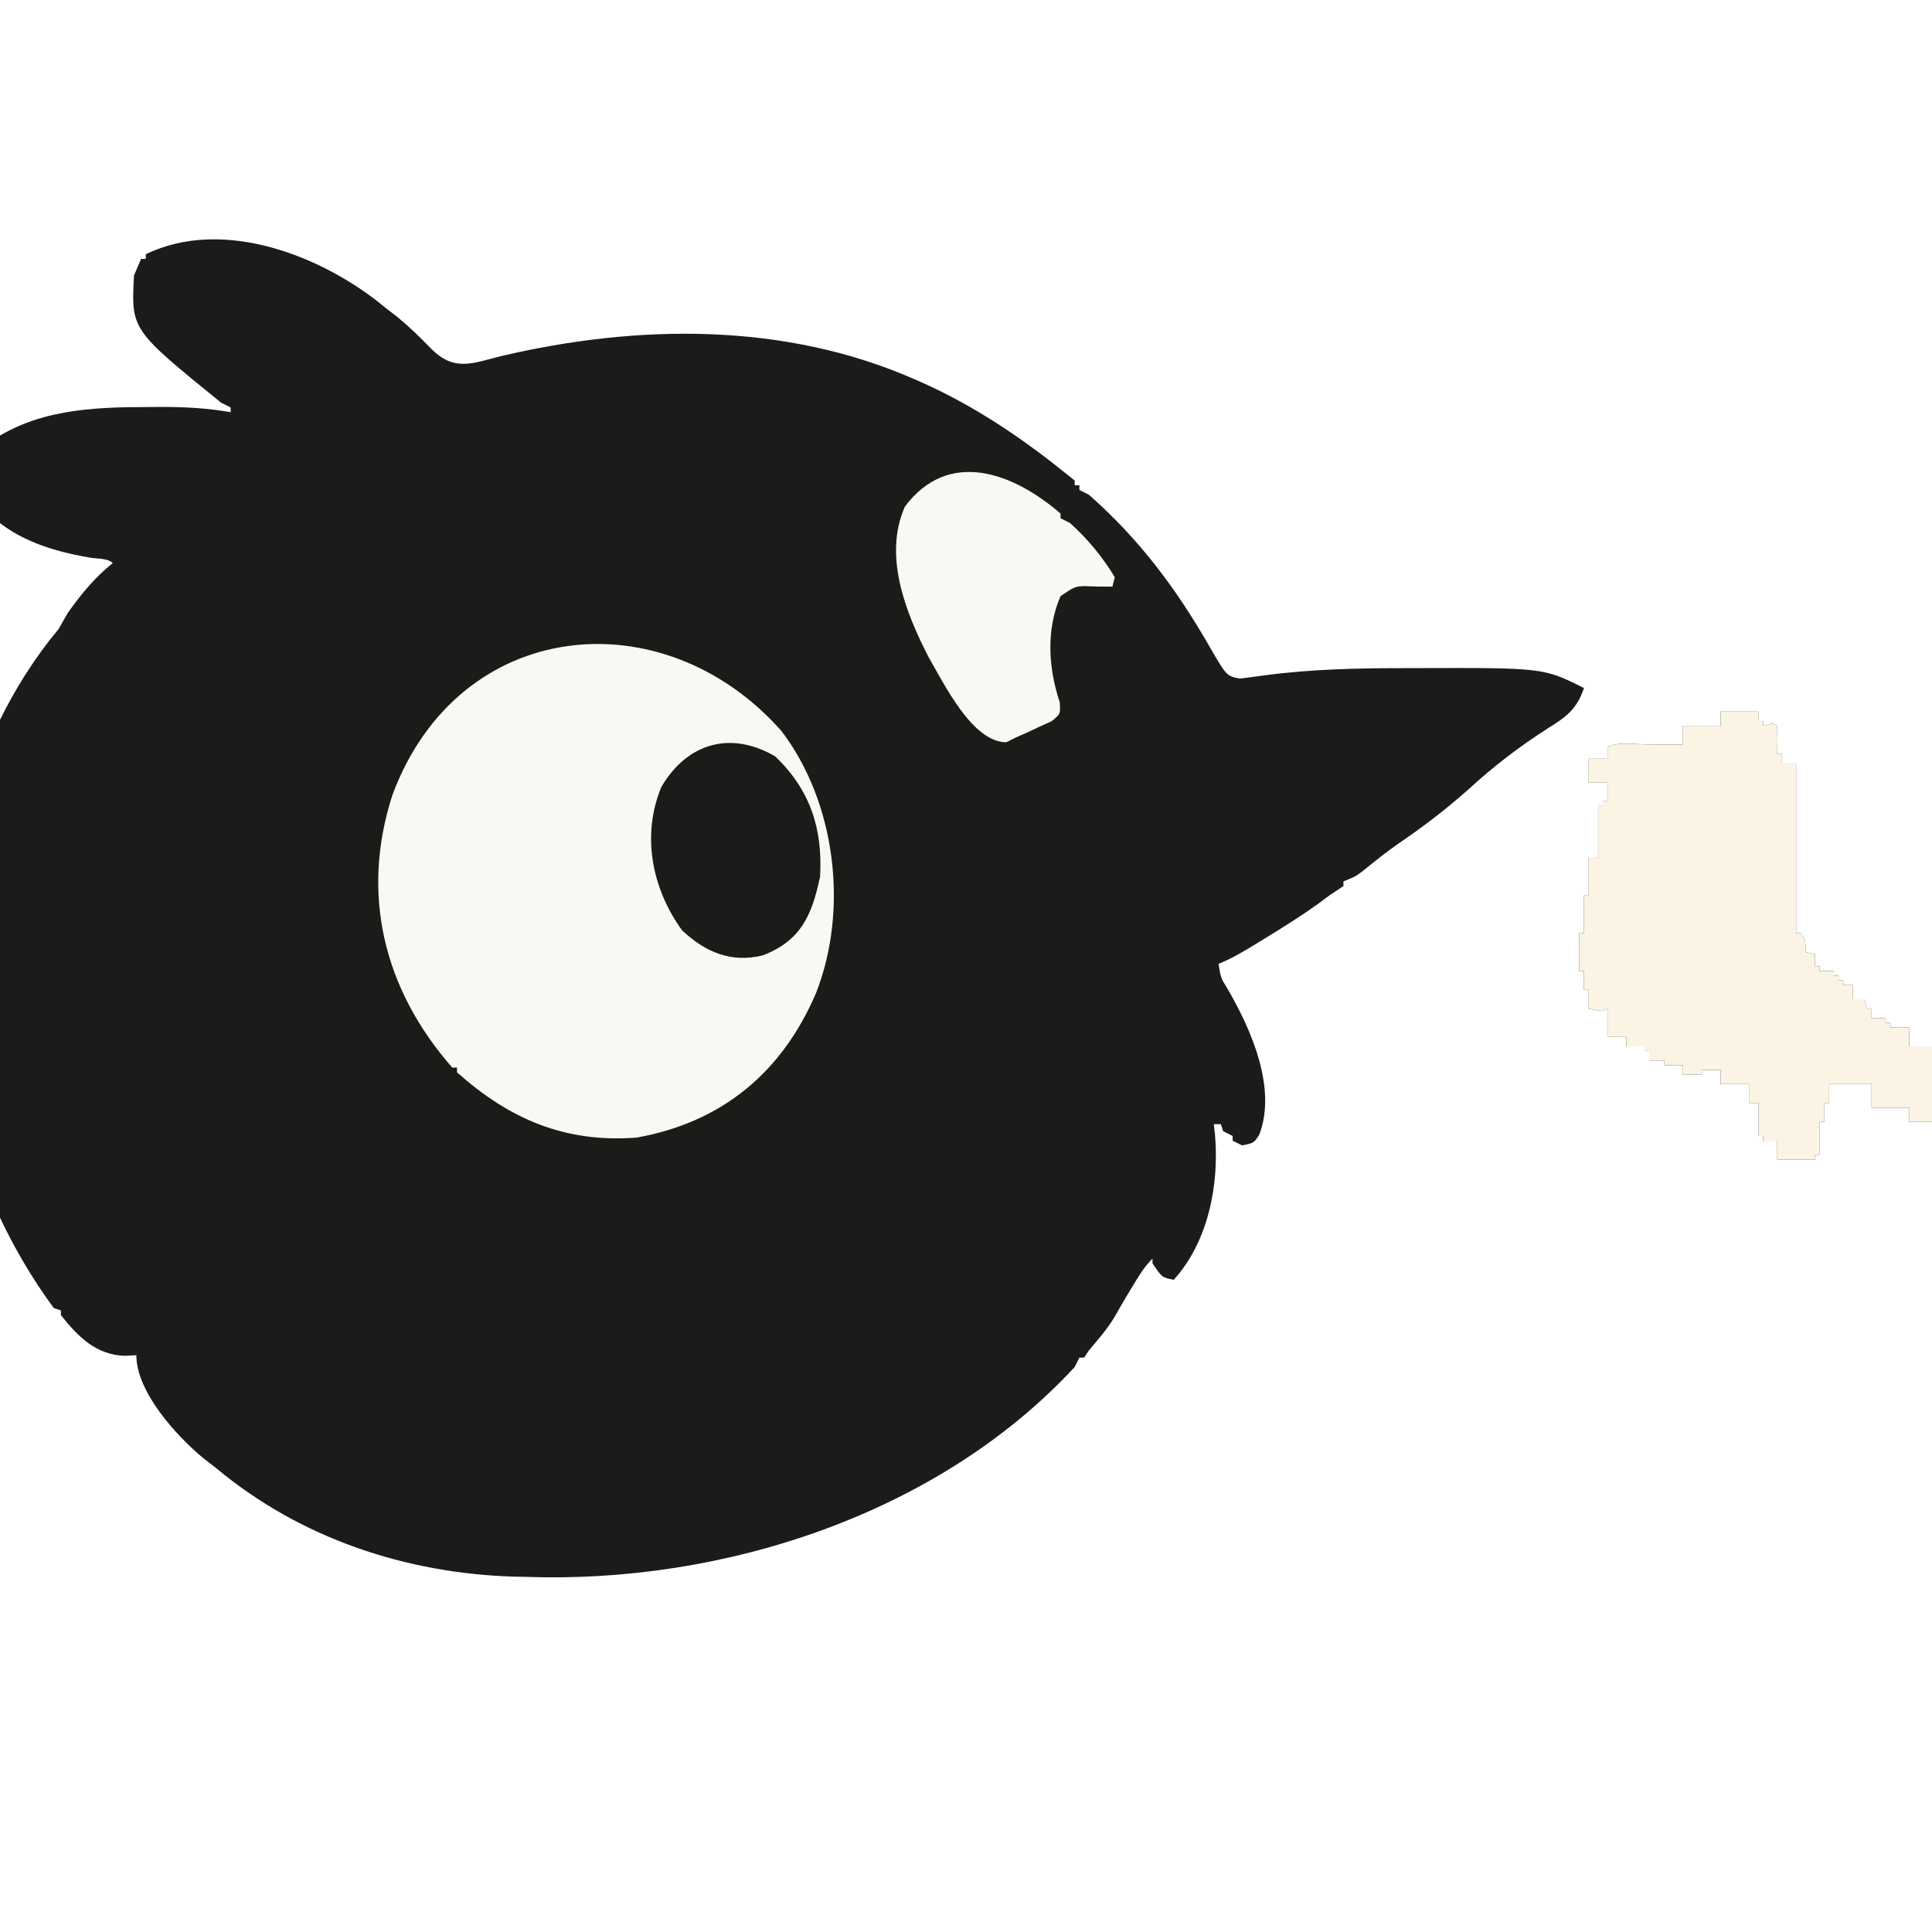
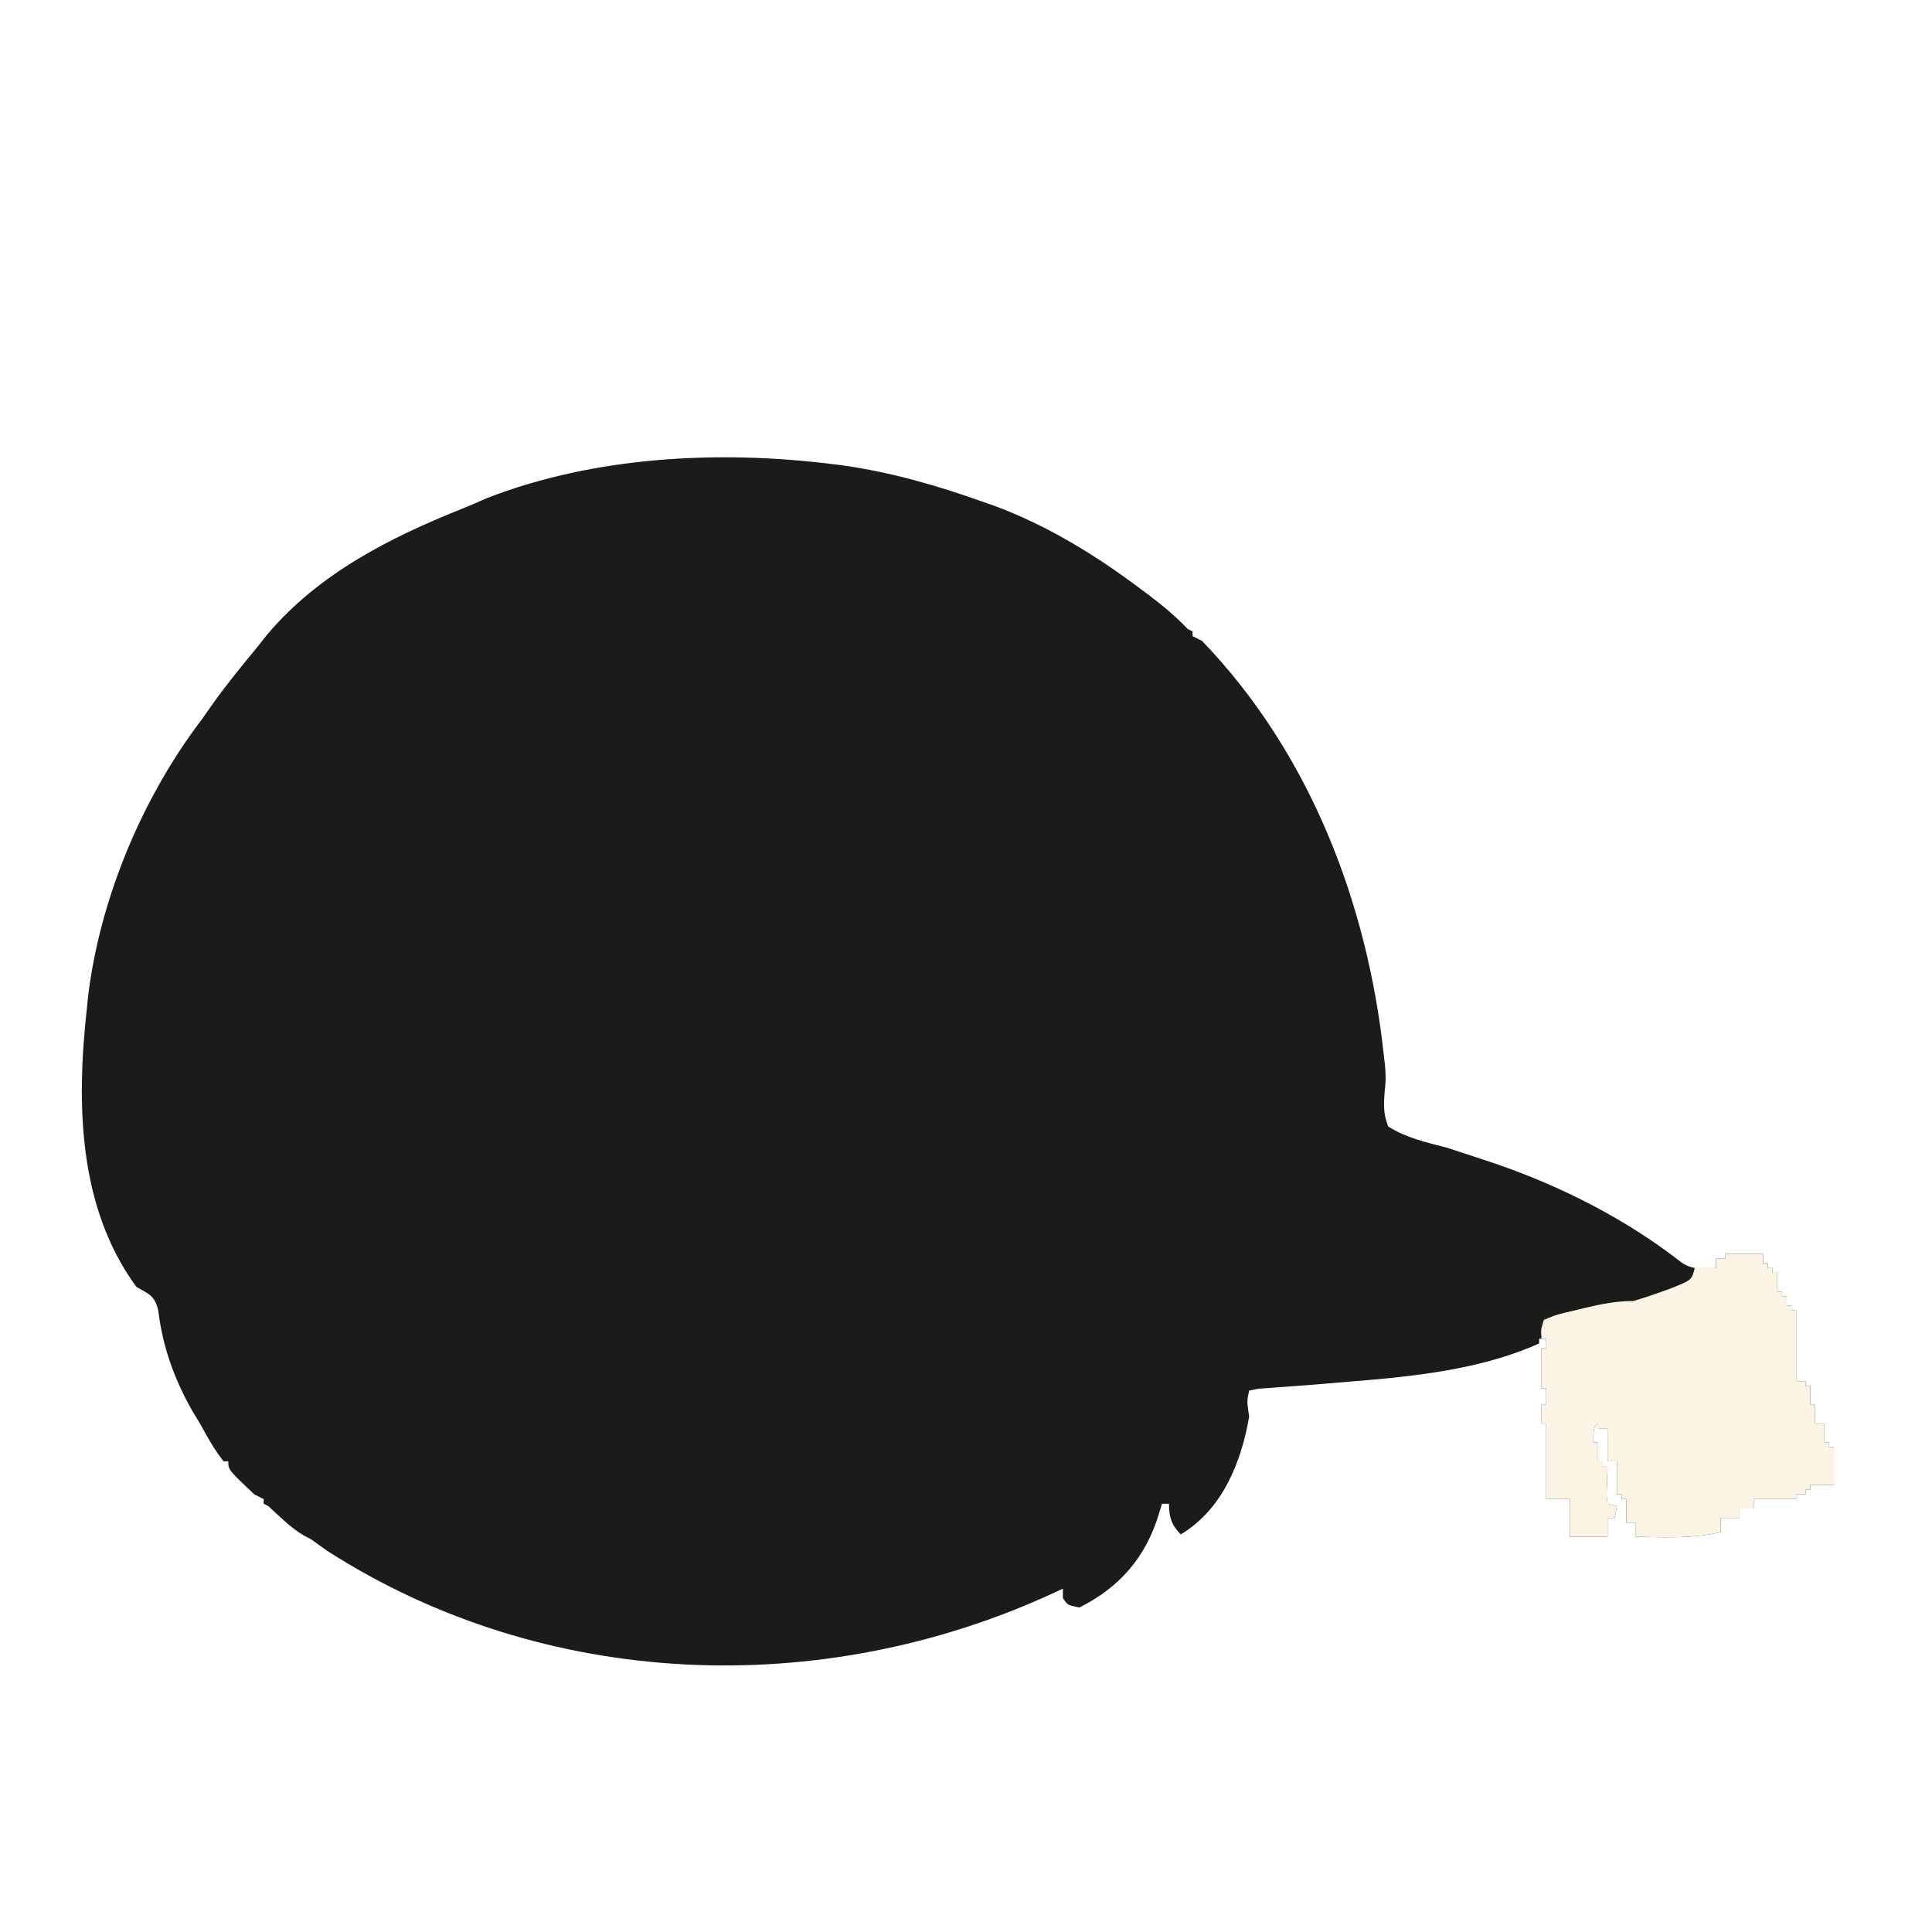
<svg xmlns="http://www.w3.org/2000/svg" viewBox="0 0 512 512">
  <g transform="matrix(0.624796 0 0 0.624796 -63.832 -82.5791)">
-     <path d="M0 0 C1.61 1.24 3.22 2.48 4.88 3.75 C10 8 14.61 12.49 19.24 17.27 C28.93 26.86 36.46 23.28 48.81 20.19 C106.71 6.62 168.85 5.8 224 30 C225.26 30.55 226.52 31.1 227.82 31.67 C249.22 41.35 268.74 54.32 287 69 C288.65 70.32 290.3 71.64 292 73 C292 73.66 292 74.32 292 75 C292.66 75 293.32 75 294 75 C294 75.66 294 76.32 294 77 C295.32 77.66 296.64 78.32 298 79 C319.57 98.02 335.11 118.86 349.31 143.63 C356.41 155.88 356.41 155.88 362 157 C365.42 156.58 368.83 156.14 372.24 155.66 C392.36 152.94 412.42 152.57 432.69 152.56 C434.09 152.56 435.49 152.55 436.94 152.55 C490.78 152.39 490.78 152.39 508 161 C504.97 170.1 500.43 173.27 492.56 178.19 C480.47 185.91 469.58 194.27 459 204 C449.5 212.46 439.64 219.98 429.12 227.11 C423.89 230.78 418.93 234.74 413.99 238.79 C411 241 411 241 406 243 C406 243.66 406 244.32 406 245 C405.01 245.66 405.01 245.66 400 249 C398.39 250.2 396.78 251.39 395.12 252.62 C387.94 257.76 380.53 262.4 373 267 C371.62 267.85 370.24 268.69 368.82 269.57 C363.63 272.72 358.65 275.74 353 278 C354 284 354 284 356.56 288.12 C366.65 305.36 377.93 330.55 370.28 350.48 C368 354 368 354 363 355 C361.68 354.34 360.36 353.68 359 353 C359 352.34 359 351.68 359 351 C357.68 350.34 356.36 349.68 355 349 C354.67 348.01 354.34 347.02 354 346 C353.01 346 352.02 346 351 346 C351.16 347.44 351.33 348.89 351.5 350.38 C353.38 371.5 348.68 395.9 334 412 C329 411 329 411 325 405 C325 404.34 325 403.68 325 403 C321.41 406.59 319.19 410.4 316.56 414.75 C315.62 416.31 314.67 417.87 313.69 419.48 C312.07 422.21 310.48 424.95 308.94 427.72 C305.86 432.92 301.86 437.36 298 442 C297.34 442.99 296.68 443.98 296 445 C295.34 445 294.68 445 294 445 C293.34 446.32 292.68 447.64 292 449 C234.2 511.44 142.8 541.03 59 538 C57.4 537.97 55.8 537.94 54.14 537.91 C8.22 536.51 -36.47 521.61 -72 492 C-73.96 490.47 -75.92 488.95 -77.94 487.38 C-89.32 477.85 -106 459.45 -106 444 C-107.65 444.08 -109.3 444.16 -111 444.25 C-123.22 443.74 -130.6 436.25 -138 427 C-138 426.34 -138 425.68 -138 425 C-138.99 424.67 -139.98 424.34 -141 424 C-163.36 393.64 -177.69 358.1 -184 321 C-184.16 320.06 -184.16 320.06 -184.96 315.33 C-194 253.86 -179.29 184.34 -139 136 C-137.66 133.67 -136.32 131.34 -135 129 C-129.37 121.17 -123.59 114.02 -116 108 C-118.03 105.97 -122.26 106.19 -124.94 105.81 C-145.27 102.46 -164.09 95.86 -176 78 C-177.03 69.28 -175.75 64.63 -170 58 C-149.42 42.75 -124.89 41.82 -100.25 41.81 C-98.5 41.8 -96.76 41.79 -94.96 41.78 C-85.08 41.76 -75.74 42.32 -66 44 C-66 43.34 -66 42.68 -66 42 C-66.66 41.67 -66.66 41.67 -70 40 C-108.24 9 -108.24 9 -107 -14 C-106.01 -16.31 -105.02 -18.62 -104 -21 C-103.34 -21 -102.68 -21 -102 -21 C-102 -21.66 -102 -22.32 -102 -23 C-68.98 -39.02 -26.2 -22.06 0 0 Z " fill="#1b1b19" transform="translate(266,263)" />
-     <path d="M0 0 C5.28 0 10.56 0 16 0 C16 1.32 16 2.64 16 4 C16.66 4 17.32 4 18 4 C18 4.66 18 5.32 18 6 C19.32 5.67 20.64 5.34 22 5 C22.33 5.17 22.33 5.17 24 6 C24.08 10 24.08 14 24 18 C24.66 18 25.32 18 26 18 C26 19.32 26 20.64 26 22 C27.98 22 29.96 22 32 22 C32 45.76 32 69.52 32 94 C32.66 94 33.32 94 34 94 C36 97 36 97 36 102 C36.66 102.16 36.66 102.16 40 103 C40 104.65 40 106.3 40 108 C40.66 108 41.32 108 42 108 C42 108.66 42 109.32 42 110 C43.98 110 45.96 110 48 110 C48 110.66 48 111.32 48 112 C48.66 112 49.32 112 50 112 C50 112.66 50 113.32 50 114 C50.66 114 51.32 114 52 114 C52 114.66 52 115.32 52 116 C53.32 116 54.64 116 56 116 C56 117.98 56 119.96 56 122 C57.65 122 59.3 122 61 122 C61.33 123.32 61.66 124.64 62 126 C62.66 126 63.32 126 64 126 C64 127.32 64 128.64 64 130 C65.98 130 67.96 130 70 130 C70 130.66 70 131.32 70 132 C70.66 132 71.32 132 72 132 C72 132.66 72 133.32 72 134 C74.64 134 77.28 134 80 134 C80 136.64 80 139.28 80 142 C83.3 142 86.6 142 90 142 C90 144.64 90 147.28 90 150 C90.66 150 91.32 150 92 150 C92.41 152.66 92.75 155.32 93 158 C92.01 158 91.02 158 90 158 C90.19 159.28 90.37 160.56 90.56 161.88 C91 166 91 166 90 168 C90.66 168 91.32 168 92 168 C92 169.98 92 171.96 92 174 C88.04 174 84.08 174 80 174 C80 172.02 80 170.04 80 168 C74.72 168 69.44 168 64 168 C64 164.7 64 161.4 64 158 C58.06 158 52.12 158 46 158 C46 160.64 46 163.28 46 166 C45.34 166 44.68 166 44 166 C44 168.64 44 171.28 44 174 C43.34 174 42.68 174 42 174 C42 178.62 42 183.24 42 188 C41.34 188 40.68 188 40 188 C40 188.66 40 189.32 40 190 C34.72 190 29.44 190 24 190 C24 187.36 24 184.72 24 182 C22.02 182 20.04 182 18 182 C18 181.34 18 180.68 18 180 C17.34 180 16.68 180 16 180 C16 175.38 16 170.76 16 166 C14.68 166 13.36 166 12 166 C12 163.36 12 160.72 12 158 C8.04 158 4.08 158 0 158 C0 156.02 0 154.04 0 152 C-2.64 152 -5.28 152 -8 152 C-8 152.66 -8 153.32 -8 154 C-10.64 154 -13.28 154 -16 154 C-16 152.68 -16 151.36 -16 150 C-18.64 150 -21.28 150 -24 150 C-24 149.34 -24 148.68 -24 148 C-25.98 148 -27.96 148 -30 148 C-30 146.68 -30 145.36 -30 144 C-30.66 144 -31.32 144 -32 144 C-32 143.34 -32 142.68 -32 142 C-34.64 142 -37.28 142 -40 142 C-40 140.68 -40 139.36 -40 138 C-42.64 138 -45.28 138 -48 138 C-48 134.04 -48 130.08 -48 126 C-48.5 126.16 -48.5 126.16 -51 127 C-52.65 126.67 -54.3 126.34 -56 126 C-56 123.36 -56 120.72 -56 118 C-56.66 118 -57.32 118 -58 118 C-58 115.36 -58 112.72 -58 110 C-58.66 110 -59.32 110 -60 110 C-60 104.72 -60 99.44 -60 94 C-59.34 94 -58.68 94 -58 94 C-58 88.72 -58 83.44 -58 78 C-57.34 78 -56.68 78 -56 78 C-56 72.72 -56 67.44 -56 62 C-54.68 62 -53.36 62 -52 62 C-52 54.74 -52 47.48 -52 40 C-51.34 40 -50.68 40 -50 40 C-50 39.34 -50 38.68 -50 38 C-49.34 38 -48.68 38 -48 38 C-48 35.36 -48 32.72 -48 30 C-50.64 30 -53.28 30 -56 30 C-56 26.7 -56 23.4 -56 20 C-53.36 20 -50.72 20 -48 20 C-48 18.35 -48 16.7 -48 15 C-43.23 12.62 -36.21 13.91 -30.88 13.94 C-29.45 13.94 -28.03 13.95 -26.57 13.95 C-23.04 13.96 -19.52 13.98 -16 14 C-16 11.36 -16 8.72 -16 6 C-10.72 6 -5.44 6 0 6 C0 4.02 0 2.04 0 0 Z " fill="#1b1b19" transform="translate(832,434)" />
-     <path d="M0 0 C0 0.66 0 1.32 0 2 C1.32 2.66 2.64 3.32 4 4 C11.39 10.61 17.91 18.48 23 27 C22.67 28.32 22.34 29.64 22 31 C18.02 31 14.03 30.98 10.05 30.75 C6 31 6 31 0 35 C-6.17 49.39 -5.22 65.22 -0.36 79.98 C0 85 0 85 -3.82 88.09 C-5.57 88.89 -7.32 89.68 -9.12 90.5 C-10.86 91.31 -12.6 92.13 -14.38 92.97 C-15.91 93.64 -17.43 94.31 -19 95 C-19.66 95.33 -19.66 95.33 -23 97 C-37.43 97 -49.35 72.26 -55.88 61.06 C-65.65 42.1 -75.32 17.96 -66 -3 C-47.51 -27.55 -20.27 -17.52 0 0 Z " fill="#faf8f4" transform="translate(552,350)" />
-     <path d="M0 0 C22.98 30.31 28.53 75.55 14.59 111.09 C0.25 144.58 -25.16 165.92 -61.56 172.38 C-91.99 174.68 -115.46 164.48 -137.69 144.69 C-137.69 144.03 -137.69 143.37 -137.69 142.69 C-138.35 142.69 -139.01 142.69 -139.69 142.69 C-168.77 109.57 -178.7 69.08 -165.06 27 C-136.95 -48.5 -50.1 -56.79 0 0 Z M-51 23.62 C-59.54 44.18 -54.97 66.92 -42.19 84.5 C-32.23 93.76 -21.56 98.32 -8.12 95.12 C8.05 89 12.88 78.17 16.31 61.69 C17.48 41.39 12.17 24.96 -2.69 10.69 C-21.56 -0.32 -40.03 4.95 -51 23.62 Z " fill="#faf8f4" transform="translate(433.6875,442.3125)" />
-     <path d="M0 0 C5.28 0 10.56 0 16 0 C16 1.32 16 2.64 16 4 C16.66 4 17.32 4 18 4 C18 4.66 18 5.32 18 6 C19.32 5.67 20.64 5.34 22 5 C22.33 5.17 22.33 5.17 24 6 C24.08 10 24.08 14 24 18 C24.66 18 25.32 18 26 18 C26 19.32 26 20.64 26 22 C27.98 22 29.96 22 32 22 C32 45.76 32 69.52 32 94 C32.66 94 33.32 94 34 94 C36 97 36 97 36 102 C36.66 102.16 36.66 102.16 40 103 C40 104.65 40 106.3 40 108 C40.66 108 41.32 108 42 108 C42 108.66 42 109.32 42 110 C43.98 110 45.96 110 48 110 C48 110.66 48 111.32 48 112 C48.66 112 49.32 112 50 112 C50 112.66 50 113.32 50 114 C50.66 114 51.32 114 52 114 C52 114.66 52 115.32 52 116 C53.32 116 54.64 116 56 116 C56 117.98 56 119.96 56 122 C57.65 122 59.3 122 61 122 C61.33 123.32 61.66 124.64 62 126 C62.66 126 63.32 126 64 126 C64 127.32 64 128.64 64 130 C65.98 130 67.96 130 70 130 C70 130.66 70 131.32 70 132 C70.66 132 71.32 132 72 132 C72 132.66 72 133.32 72 134 C74.64 134 77.28 134 80 134 C80 136.64 80 139.28 80 142 C83.3 142 86.6 142 90 142 C90 144.64 90 147.28 90 150 C90.66 150 91.32 150 92 150 C92.41 152.66 92.75 155.32 93 158 C92.01 158 91.02 158 90 158 C90.19 159.28 90.37 160.56 90.56 161.88 C91 166 91 166 90 168 C90.66 168 91.32 168 92 168 C92 169.98 92 171.96 92 174 C88.04 174 84.08 174 80 174 C80 172.02 80 170.04 80 168 C74.72 168 69.44 168 64 168 C64 164.7 64 161.4 64 158 C58.06 158 52.12 158 46 158 C46 160.64 46 163.28 46 166 C45.34 166 44.68 166 44 166 C44 168.64 44 171.28 44 174 C43.34 174 42.68 174 42 174 C42 178.62 42 183.24 42 188 C41.34 188 40.68 188 40 188 C40 188.66 40 189.32 40 190 C34.72 190 29.44 190 24 190 C24 187.36 24 184.72 24 182 C22.02 182 20.04 182 18 182 C18 181.34 18 180.68 18 180 C17.34 180 16.68 180 16 180 C16 175.38 16 170.76 16 166 C14.68 166 13.36 166 12 166 C12 163.36 12 160.72 12 158 C8.04 158 4.08 158 0 158 C0 156.02 0 154.04 0 152 C-2.64 152 -5.28 152 -8 152 C-8 152.66 -8 153.32 -8 154 C-10.64 154 -13.28 154 -16 154 C-16 152.68 -16 151.36 -16 150 C-18.64 150 -21.28 150 -24 150 C-24 149.34 -24 148.68 -24 148 C-25.98 148 -27.96 148 -30 148 C-30 146.68 -30 145.36 -30 144 C-30.66 144 -31.32 144 -32 144 C-32 143.34 -32 142.68 -32 142 C-34.64 142 -37.28 142 -40 142 C-40 140.68 -40 139.36 -40 138 C-42.64 138 -45.28 138 -48 138 C-48 134.04 -48 130.08 -48 126 C-48.5 126.16 -48.5 126.16 -51 127 C-52.65 126.67 -54.3 126.34 -56 126 C-56 123.36 -56 120.72 -56 118 C-56.66 118 -57.32 118 -58 118 C-58 115.36 -58 112.72 -58 110 C-58.66 110 -59.32 110 -60 110 C-60 104.72 -60 99.44 -60 94 C-59.34 94 -58.68 94 -58 94 C-58 88.72 -58 83.44 -58 78 C-57.34 78 -56.68 78 -56 78 C-56 72.72 -56 67.44 -56 62 C-54.68 62 -53.36 62 -52 62 C-52 54.74 -52 47.48 -52 40 C-51.34 40 -50.68 40 -50 40 C-50 39.34 -50 38.68 -50 38 C-49.34 38 -48.68 38 -48 38 C-48 35.36 -48 32.72 -48 30 C-50.64 30 -53.28 30 -56 30 C-56 26.7 -56 23.4 -56 20 C-53.36 20 -50.72 20 -48 20 C-48 18.35 -48 16.7 -48 15 C-43.23 12.62 -36.21 13.91 -30.88 13.94 C-29.45 13.94 -28.03 13.95 -26.57 13.95 C-23.04 13.96 -19.52 13.98 -16 14 C-16 11.36 -16 8.72 -16 6 C-10.72 6 -5.44 6 0 6 C0 4.02 0 2.04 0 0 Z " fill="#fbf4e5" transform="translate(832,434)" />
+     <path d="M0 0 C1.57 0.19 3.15 0.39 4.77 0.59 C25.07 3.46 44.72 9.11 64 16 C65.5 16.52 66.99 17.04 68.54 17.58 C90.96 25.78 111.97 38.67 131 53 C131.55 53.41 131.55 53.41 134.32 55.47 C140.3 59.98 145.82 64.59 151 70 C151.66 70.33 152.32 70.66 153 71 C153 71.66 153 72.32 153 73 C154.32 73.66 155.64 74.32 157 75 C202.56 122.29 227.15 185.86 234.12 250.75 C234.31 252.42 234.5 254.09 234.69 255.82 C235 261 235 261 234.46 266.4 C234.04 272.03 233.92 275.74 236 281 C243.75 285.87 252.2 287.73 261 290 C265.64 291.49 270.26 293.01 274.88 294.56 C277.14 295.32 279.4 296.07 281.73 296.84 C309.81 306.5 337.23 320.51 360.63 338.84 C365.43 341.91 369.44 341.34 375 341 C375 339.68 375 338.36 375 337 C376.32 337 377.64 337 379 337 C379 336.34 379 335.68 379 335 C384.28 335 389.56 335 395 335 C395 336.32 395 337.64 395 339 C395.66 339 396.32 339 397 339 C397 339.66 397 340.32 397 341 C397.66 341 398.32 341 399 341 C399 341.66 399 342.32 399 343 C399.66 343 400.32 343 401 343 C401 345.64 401 348.28 401 351 C401.66 351 402.32 351 403 351 C403 351.66 403 352.32 403 353 C403.66 353 404.32 353 405 353 C405 354.32 405 355.64 405 357 C405.66 357 406.32 357 407 357 C407 357.66 407 358.32 407 359 C407.66 359 408.32 359 409 359 C409 368.9 409 378.8 409 389 C410.32 389 411.64 389 413 389 C413 389.66 413 390.32 413 391 C413.66 391 414.32 391 415 391 C415 393.64 415 396.28 415 399 C415.66 399 416.32 399 417 399 C417 401.64 417 404.28 417 407 C418.32 407 419.64 407 421 407 C421 409.64 421 412.28 421 415 C421.66 415 422.32 415 423 415 C423 415.66 423 416.32 423 417 C423.66 417 424.32 417 425 417 C425 422.28 425 427.56 425 433 C421.7 433 418.4 433 415 433 C415 433.66 415 434.32 415 435 C414.34 435 413.68 435 413 435 C413 435.66 413 436.32 413 437 C411.68 437 410.36 437 409 437 C409 437.66 409 438.32 409 439 C403.06 439 397.12 439 391 439 C391 440.32 391 441.64 391 443 C389.02 443 387.04 443 385 443 C385 444.32 385 445.64 385 447 C382.36 447 379.72 447 377 447 C377 448.98 377 450.96 377 453 C365.22 455.88 353.06 455.2 341 455 C341 453.02 341 451.04 341 449 C339.68 449 338.36 449 337 449 C337 445.7 337 442.4 337 439 C336.34 439 335.68 439 335 439 C335 438.34 335 437.68 335 437 C334.34 437 333.68 437 333 437 C333 432.38 333 427.76 333 423 C331.68 423 330.36 423 329 423 C329 418.38 329 413.76 329 409 C327.68 409 326.36 409 325 409 C325 408.34 325 407.68 325 407 C323 409 323 409 323 415 C323.66 415 324.32 415 325 415 C325 417.64 325 420.28 325 423 C325.66 423 326.32 423 327 423 C327 423.66 327 424.32 327 425 C327.66 425 328.32 425 329 425 C328.87 429.13 328.74 433.27 328.61 437.4 C328.74 438.59 328.87 439.78 329 441 C330.32 441.33 331.64 441.66 333 442 C332.67 443.65 332.34 445.3 332 447 C331.01 447 330.02 447 329 447 C329 449.64 329 452.28 329 455 C323.72 455 318.44 455 313 455 C313 449.72 313 444.44 313 439 C309.7 439 306.4 439 303 439 C303 428.44 303 417.88 303 407 C302.34 407 301.68 407 301 407 C301 404.36 301 401.72 301 399 C301.66 399 302.32 399 303 399 C303 396.69 303 394.38 303 392 C302.34 392 301.68 392 301 392 C301 386.39 301 380.78 301 375 C301.66 375 302.32 375 303 375 C303 373.68 303 372.36 303 371 C302.01 371 301.02 371 300 371 C300 371.66 300 372.32 300 373 C275.63 384 246.83 387.03 220.44 389.12 C214.82 389.59 209.21 390.06 203.59 390.54 C199.72 390.86 195.84 391.15 191.96 391.41 C190.04 391.55 188.13 391.69 186.16 391.84 C184.43 391.96 182.69 392.07 180.9 392.2 C179.61 392.46 178.33 392.73 177 393 C176 397.44 176 397.44 177 404 C173.67 423.49 165.61 443.43 148 454 C144.04 450.04 143 446.57 143 441 C142.01 441 141.02 441 140 441 C139.59 442.38 139.17 443.76 138.75 445.19 C133.19 463.64 122.08 476.46 105 485 C100 484 100 484 98 481 C98 479.68 98 478.36 98 477 C96.6 477.65 95.19 478.3 93.75 478.98 C-4.68 524.31 -121.91 520.06 -214 461 C-216.34 459.34 -218.67 457.68 -221 456 C-222.07 455.44 -223.14 454.89 -224.25 454.31 C-229.79 450.9 -234.24 446.41 -239 442 C-239.66 441.67 -240.32 441.34 -241 441 C-241 440.34 -241 439.68 -241 439 C-242.32 438.34 -243.64 437.68 -245 437 C-256 426.59 -256 426.59 -256 423 C-256.66 423 -257.32 423 -258 423 C-261.95 417.98 -264.95 412.6 -268 407 C-269.13 405.12 -270.27 403.25 -271.44 401.31 C-279.05 387.82 -283.89 374.16 -285.75 358.81 C-287.37 352.56 -289.55 352.16 -295 349 C-319.81 315.05 -320.45 271.09 -316 231 C-315.91 230.16 -315.91 230.16 -315.48 225.88 C-310.53 184.46 -292.38 141.16 -267 108 C-265.43 105.77 -263.87 103.54 -262.31 101.31 C-256.56 93.25 -250.3 85.64 -244 78 C-242.49 76.1 -240.99 74.2 -239.44 72.25 C-217.77 46.61 -187.8 31.33 -157.04 19.03 C-153.37 17.55 -149.74 15.99 -146.12 14.38 C-100.69 -3.24 -48.06 -5.98 0 0 Z " fill="#1b1b19" transform="translate(455,329)" />
+     <path d="M0 0 C5.28 0 10.56 0 16 0 C16 1.32 16 2.64 16 4 C16.66 4 17.32 4 18 4 C18 4.66 18 5.32 18 6 C18.66 6 19.32 6 20 6 C20 6.66 20 7.32 20 8 C20.66 8 21.32 8 22 8 C22 10.64 22 13.28 22 16 C22.66 16 23.32 16 24 16 C24 16.66 24 17.32 24 18 C24.66 18 25.32 18 26 18 C26 19.32 26 20.64 26 22 C26.66 22 27.32 22 28 22 C28 22.66 28 23.32 28 24 C28.66 24 29.32 24 30 24 C30 33.9 30 43.8 30 54 C31.32 54 32.64 54 34 54 C34 54.66 34 55.32 34 56 C34.66 56 35.32 56 36 56 C36 58.64 36 61.28 36 64 C36.66 64 37.32 64 38 64 C38 66.64 38 69.28 38 72 C39.32 72 40.64 72 42 72 C42 74.64 42 77.28 42 80 C42.66 80 43.32 80 44 80 C44 80.66 44 81.32 44 82 C44.66 82 45.32 82 46 82 C46 87.28 46 92.56 46 98 C42.7 98 39.4 98 36 98 C36 98.66 36 99.32 36 100 C35.34 100 34.68 100 34 100 C34 100.66 34 101.32 34 102 C32.68 102 31.36 102 30 102 C30 102.66 30 103.32 30 104 C24.06 104 18.12 104 12 104 C12 105.32 12 106.64 12 108 C10.02 108 8.04 108 6 108 C6 109.32 6 110.64 6 112 C3.36 112 0.72 112 -2 112 C-2 113.98 -2 115.96 -2 118 C-13.78 120.88 -25.94 120.2 -38 120 C-38 118.02 -38 116.04 -38 114 C-39.32 114 -40.64 114 -42 114 C-42 110.7 -42 107.4 -42 104 C-42.66 104 -43.32 104 -44 104 C-44 103.34 -44 102.68 -44 102 C-44.66 102 -45.32 102 -46 102 C-46 97.38 -46 92.76 -46 88 C-47.32 88 -48.64 88 -50 88 C-50 83.38 -50 78.76 -50 74 C-51.32 74 -52.64 74 -54 74 C-54 73.34 -54 72.68 -54 72 C-56 74 -56 74 -56 80 C-55.34 80 -54.68 80 -54 80 C-54 82.64 -54 85.28 -54 88 C-53.34 88 -52.68 88 -52 88 C-52 88.66 -52 89.32 -52 90 C-51.34 90 -50.68 90 -50 90 C-50.13 94.13 -50.26 98.27 -50.39 102.4 C-50.26 103.59 -50.13 104.78 -50 106 C-48.68 106.33 -47.36 106.66 -46 107 C-46.33 108.65 -46.66 110.3 -47 112 C-47.99 112 -48.98 112 -50 112 C-50 114.64 -50 117.28 -50 120 C-55.28 120 -60.56 120 -66 120 C-66 114.72 -66 109.44 -66 104 C-69.3 104 -72.6 104 -76 104 C-76 93.44 -76 82.88 -76 72 C-76.66 72 -77.32 72 -78 72 C-78 69.36 -78 66.72 -78 64 C-77.34 64 -76.68 64 -76 64 C-76 61.69 -76 59.38 -76 57 C-76.66 57 -77.32 57 -78 57 C-78 51.39 -78 45.78 -78 40 C-77.34 40 -76.68 40 -76 40 C-76 38.68 -76 37.36 -76 36 C-76.66 36 -77.32 36 -78 36 C-78.31 32.25 -78.31 32.25 -77 28 C-71.56 25.75 -71.56 25.75 -64 24 C-63.24 23.81 -63.24 23.81 -59.38 22.88 C-52.33 21.21 -46.29 20 -39 20 C-35.59 19 -32.22 17.89 -28.88 16.69 C-27.14 16.07 -25.4 15.46 -23.62 14.82 C-14.28 11.14 -14.28 11.14 -13 6 C-8.44 5.75 -8.44 5.75 -4 6 C-4 4.68 -4 3.36 -4 2 C-2.68 2 -1.36 2 0 2 C0 1.34 0 0.68 0 0 Z " fill="#fbf4e5" transform="translate(834,664)" />
  </g>
</svg>
